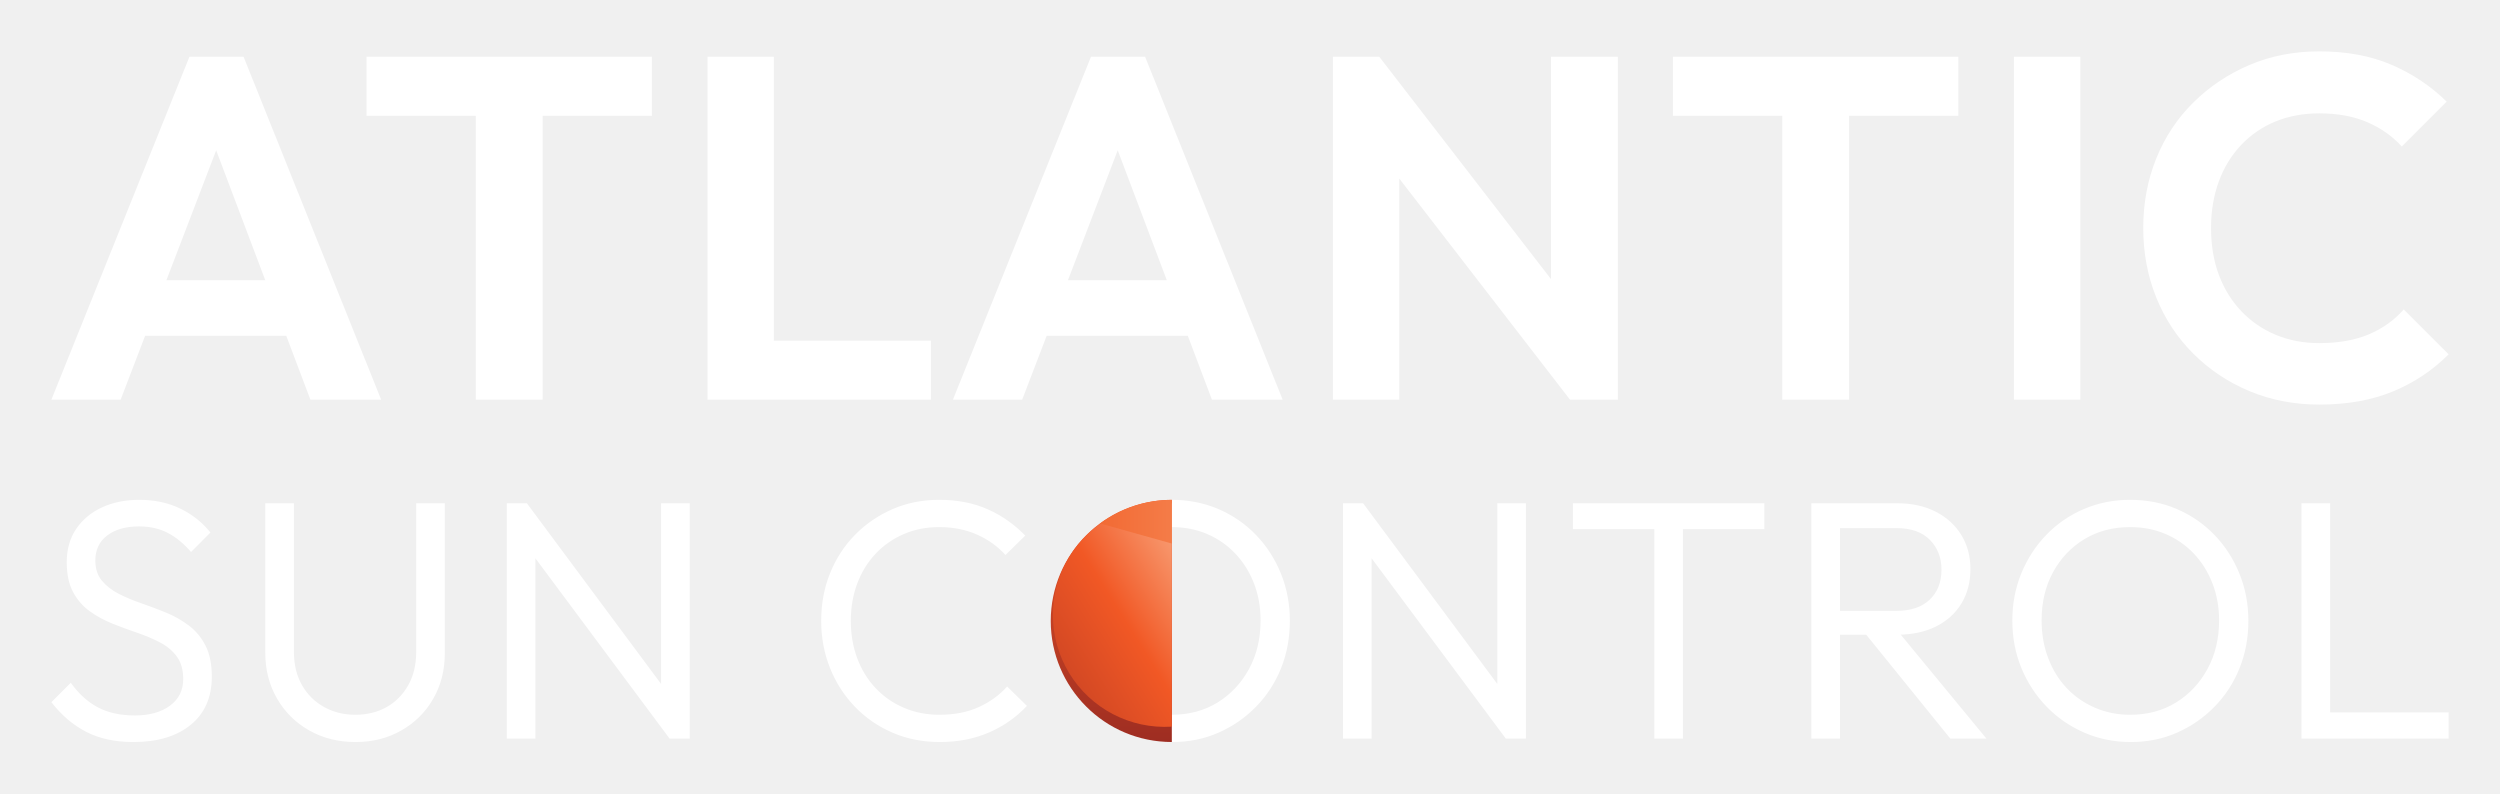
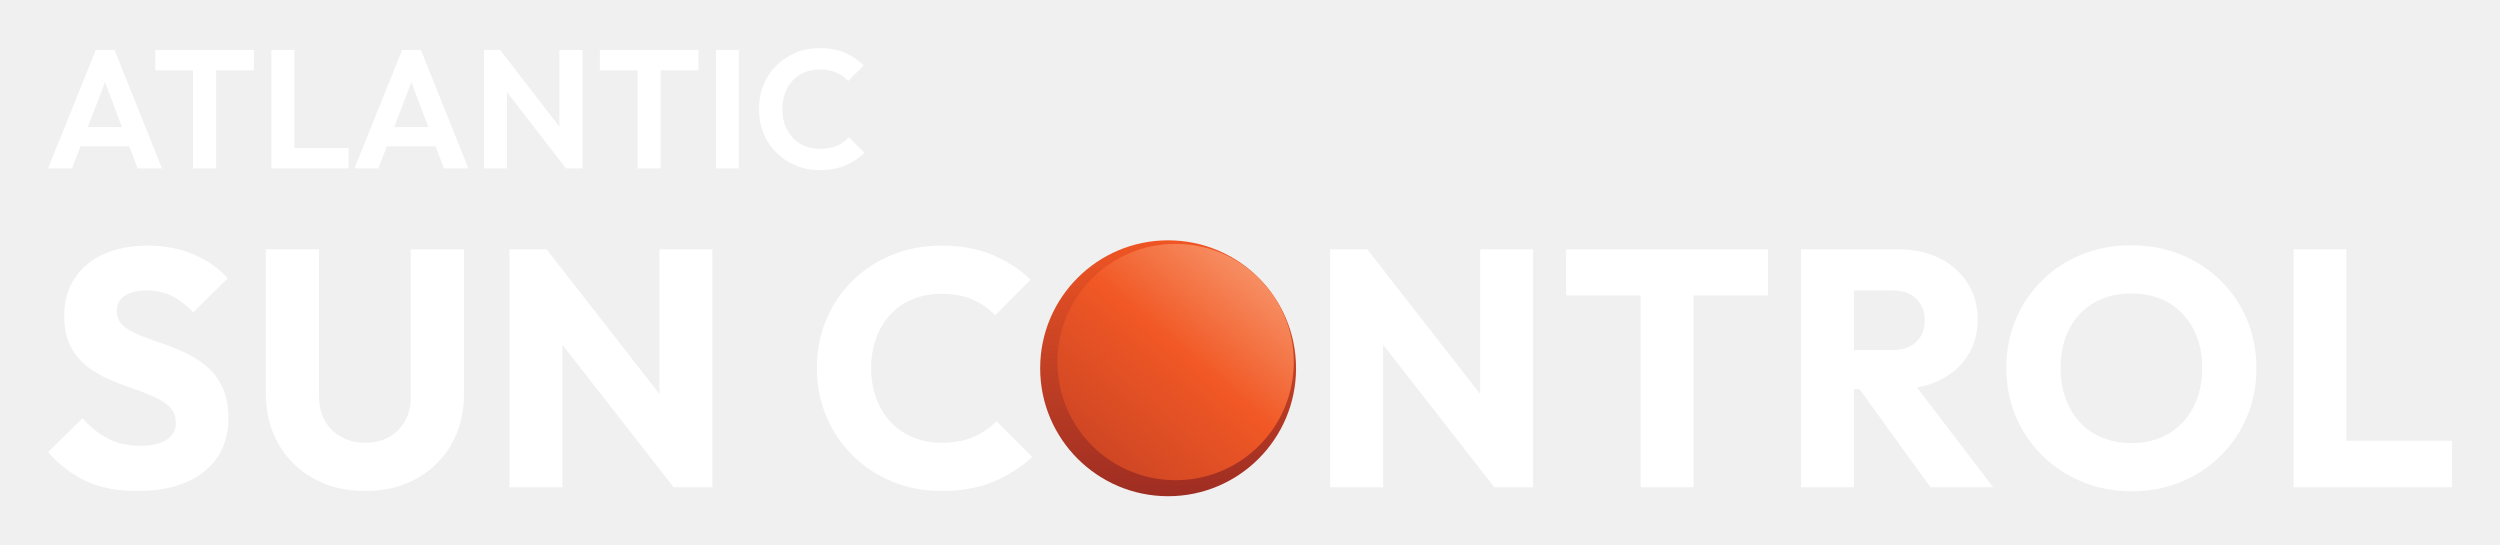
- <svg xmlns="http://www.w3.org/2000/svg" viewBox="-12.0 -12.0 584.00 185.34" width="584.00" height="185.34">
+ <svg xmlns="http://www.w3.org/2000/svg" viewBox="-12.0 -12.0 624.00 135.86" width="624.00" height="135.86">
  <defs>
    <linearGradient id="arim" x1="0" y1="0" x2="0" y2="1">
      <stop offset="0" stop-color="#F05523" />
      <stop offset=".5" stop-color="#C24024" />
      <stop offset="1" stop-color="#9E2D22" />
    </linearGradient>
    <linearGradient id="aface" x1="1" y1="0" x2=".15" y2="1">
      <stop offset="0" stop-color="#F9A77F" />
      <stop offset=".5" stop-color="#F15825" />
      <stop offset="1" stop-color="#C94324" />
    </linearGradient>
    <linearGradient id="acap" x1="0" y1="0" x2="1" y2="0">
      <stop offset="0" stop-color="#F26A34" />
      <stop offset="1" stop-color="#F47C48" />
    </linearGradient>
  </defs>
-   <path fill="#FFFFFF" transform="translate(-2.28 81.37)" d="M2.28 0 34.53 -80.11H47.18L79.32 0H62.79L37.95 -65.75H43.65L18.46 0ZM19.37 -14.93V-27.92H62.45V-14.93ZM101.42 0V-78.4H117.04V0ZM75.9 -66.32V-80.11H142.56V-66.32ZM155.56 0V-80.11H171.05V0ZM166.95 0V-13.79H207.75V0ZM212.88 0 245.13 -80.11H257.78L289.91 0H273.39L248.55 -65.75H254.25L229.06 0ZM229.97 -14.93V-27.92H273.05V-14.93ZM301.65 0V-80.11H312.48L317.15 -64.62V0ZM357.04 0 309.52 -61.54 312.48 -80.11 360 -18.58ZM357.04 0 352.59 -15.04V-80.11H368.21V0ZM406.61 0V-78.4H422.22V0ZM381.08 -66.32V-80.11H447.75V-66.32ZM460.74 0V-80.11H476.24V0ZM532.08 1.14Q523.3 1.14 515.78 -1.99Q508.26 -5.13 502.62 -10.77Q496.98 -16.41 493.96 -23.93Q490.94 -31.45 490.94 -40.11Q490.94 -48.77 493.96 -56.3Q496.98 -63.82 502.62 -69.4Q508.26 -74.99 515.73 -78.18Q523.19 -81.37 532.08 -81.37Q541.65 -81.37 548.95 -78.23Q556.24 -75.1 561.82 -69.63L551.34 -59.15Q548.03 -62.79 543.25 -64.84Q538.46 -66.89 532.08 -66.89Q526.5 -66.89 521.88 -65.01Q517.26 -63.13 513.85 -59.54Q510.43 -55.95 508.6 -51Q506.78 -46.04 506.78 -40.11Q506.78 -34.07 508.6 -29.17Q510.43 -24.27 513.85 -20.68Q517.26 -17.09 521.88 -15.16Q526.5 -13.22 532.08 -13.22Q538.8 -13.22 543.65 -15.27Q548.49 -17.32 551.79 -21.08L562.28 -10.6Q556.7 -5.01 549.29 -1.94Q541.88 1.14 532.08 1.14Z" />
-   <path fill="#FFFFFF" transform="translate(-2.78 160.54)" d="M21.96 0.8Q15.52 0.8 10.9 -1.59Q6.29 -3.98 2.78 -8.51L7.32 -13.05Q10.03 -9.23 13.61 -7.32Q17.19 -5.41 22.28 -5.41Q27.37 -5.41 30.47 -7.68Q33.58 -9.95 33.58 -13.92Q33.58 -17.11 32.11 -19.14Q30.63 -21.17 28.21 -22.44Q25.78 -23.71 22.88 -24.71Q19.97 -25.7 17.07 -26.85Q14.16 -28.01 11.74 -29.76Q9.31 -31.51 7.84 -34.25Q6.37 -37 6.37 -41.22Q6.37 -45.75 8.59 -49.01Q10.82 -52.28 14.64 -54.03Q18.46 -55.78 23.31 -55.78Q28.72 -55.78 32.94 -53.71Q37.16 -51.64 39.94 -48.14L35.41 -43.6Q32.86 -46.55 29.96 -48.06Q27.05 -49.57 23.23 -49.57Q18.62 -49.57 15.83 -47.46Q13.05 -45.35 13.05 -41.61Q13.05 -38.75 14.56 -36.92Q16.07 -35.09 18.46 -33.86Q20.85 -32.62 23.75 -31.63Q26.66 -30.63 29.56 -29.44Q32.46 -28.25 34.89 -26.42Q37.32 -24.59 38.79 -21.72Q40.26 -18.86 40.26 -14.48Q40.26 -7.24 35.33 -3.22Q30.39 0.8 21.96 0.8ZM73.84 0.8Q67.79 0.8 63.02 -1.91Q58.24 -4.61 55.5 -9.35Q52.75 -14.08 52.75 -20.05V-54.98H59.44V-20.29Q59.44 -15.75 61.35 -12.45Q63.26 -9.15 66.52 -7.36Q69.78 -5.57 73.76 -5.57Q77.9 -5.57 81.08 -7.36Q84.26 -9.15 86.13 -12.45Q88 -15.75 88 -20.21V-54.98H94.69V-19.97Q94.69 -14 91.98 -9.31Q89.28 -4.61 84.54 -1.91Q79.81 0.8 73.84 0.8ZM109.17 0V-54.98H113.86L115.85 -47.18V0ZM147.2 0 112.91 -46.07 113.86 -54.98 148.08 -8.91ZM147.2 0 145.21 -7.4V-54.98H151.9V0ZM210.3 0.8Q204.41 0.8 199.36 -1.35Q194.31 -3.5 190.53 -7.4Q186.75 -11.3 184.68 -16.47Q182.61 -21.64 182.61 -27.53Q182.61 -33.5 184.68 -38.63Q186.75 -43.76 190.49 -47.58Q194.23 -51.4 199.24 -53.59Q204.25 -55.78 210.14 -55.78Q216.58 -55.78 221.56 -53.55Q226.53 -51.32 230.27 -47.42L225.66 -42.89Q222.95 -45.91 219.01 -47.66Q215.07 -49.41 210.14 -49.41Q205.68 -49.41 201.9 -47.78Q198.12 -46.15 195.34 -43.21Q192.55 -40.26 191.04 -36.24Q189.53 -32.23 189.53 -27.53Q189.53 -22.76 191.04 -18.74Q192.55 -14.72 195.34 -11.78Q198.12 -8.83 201.94 -7.2Q205.76 -5.57 210.22 -5.57Q215.47 -5.57 219.41 -7.36Q223.35 -9.15 226.05 -12.17L230.67 -7.64Q226.93 -3.66 221.8 -1.43Q216.66 0.8 210.3 0.8ZM264.64 0.8Q258.83 0.8 253.78 -1.39Q248.73 -3.58 244.95 -7.48Q241.17 -11.38 239.06 -16.51Q236.95 -21.64 236.95 -27.61Q236.95 -33.5 239.06 -38.63Q241.17 -43.76 244.91 -47.62Q248.65 -51.48 253.66 -53.63Q258.68 -55.78 264.48 -55.78Q270.37 -55.78 275.39 -53.63Q280.4 -51.48 284.14 -47.62Q287.88 -43.76 289.99 -38.59Q292.09 -33.42 292.09 -27.53Q292.09 -21.56 290.03 -16.43Q287.96 -11.3 284.18 -7.44Q280.4 -3.58 275.42 -1.39Q270.45 0.8 264.64 0.8ZM264.48 -5.57Q270.53 -5.57 275.19 -8.43Q279.84 -11.3 282.55 -16.27Q285.25 -21.24 285.25 -27.61Q285.25 -32.3 283.7 -36.28Q282.15 -40.26 279.36 -43.21Q276.58 -46.15 272.8 -47.78Q269.02 -49.41 264.48 -49.41Q258.44 -49.41 253.78 -46.59Q249.13 -43.76 246.46 -38.87Q243.8 -33.98 243.8 -27.61Q243.8 -22.84 245.35 -18.78Q246.9 -14.72 249.64 -11.82Q252.39 -8.91 256.21 -7.24Q260.03 -5.57 264.48 -5.57ZM304.51 0V-54.98H309.2L311.19 -47.18V0ZM342.54 0 308.25 -46.07 309.2 -54.98 343.42 -8.91ZM342.54 0 340.55 -7.4V-54.98H347.24V0ZM377.23 0V-53.39H383.92V0ZM358.22 -48.93V-54.98H402.93V-48.93ZM418.29 -24.27V-29.84H433.73Q438.82 -29.84 441.56 -32.46Q444.31 -35.09 444.31 -39.47Q444.31 -43.68 441.6 -46.43Q438.9 -49.17 433.81 -49.17H418.29V-54.98H433.88Q439.14 -54.98 443 -52.99Q446.85 -51 448.96 -47.54Q451.07 -44.08 451.07 -39.62Q451.07 -35.01 448.96 -31.55Q446.85 -28.09 443 -26.18Q439.14 -24.27 433.88 -24.27ZM413.91 0V-54.98H420.6V0ZM446.38 0 426.09 -25.06 432.45 -27.13 454.81 0ZM488.55 0.8Q482.74 0.8 477.69 -1.39Q472.63 -3.58 468.85 -7.48Q465.08 -11.38 462.97 -16.51Q460.86 -21.64 460.86 -27.61Q460.86 -33.5 462.97 -38.63Q465.08 -43.76 468.82 -47.62Q472.55 -51.48 477.57 -53.63Q482.58 -55.78 488.39 -55.78Q494.28 -55.78 499.29 -53.63Q504.3 -51.48 508.04 -47.62Q511.78 -43.76 513.89 -38.59Q516 -33.42 516 -27.53Q516 -21.56 513.93 -16.43Q511.86 -11.3 508.08 -7.44Q504.3 -3.58 499.33 -1.39Q494.36 0.8 488.55 0.8ZM488.39 -5.57Q494.44 -5.57 499.09 -8.43Q503.75 -11.3 506.45 -16.27Q509.16 -21.24 509.16 -27.61Q509.16 -32.3 507.6 -36.28Q506.05 -40.26 503.27 -43.21Q500.48 -46.15 496.7 -47.78Q492.92 -49.41 488.39 -49.41Q482.34 -49.41 477.69 -46.59Q473.03 -43.76 470.37 -38.87Q467.7 -33.98 467.7 -27.61Q467.7 -22.84 469.25 -18.78Q470.8 -14.72 473.55 -11.82Q476.29 -8.91 480.11 -7.24Q483.93 -5.57 488.39 -5.57ZM528.41 0V-54.98H535.1V0ZM532.87 0V-6.13H562.78V0Z" />
-   <g transform="translate(261.74 133.05) scale(0.06899)">
-     <path fill="url(#arim)" d="M0 -410A410 410 0 0 0 0 410Z" />
-     <path fill="url(#aface)" d="M0 -397.94A378.7 378.7 0 1 0 0 357.94Z" />
-     <path fill="url(#acap)" d="M-243 -330A410 410 0 0 1 0 -410V-262Z" />
+   <path fill="#FFFFFF" transform="translate(-0.84 30.03)" d="M0.84 0 12.75 -29.57H17.41L29.28 0H23.18L14.01 -24.27H16.11L6.81 0ZM7.15 -5.51V-10.31H23.05V-5.51ZM37.02 0V-28.94H42.78V0ZM27.59 -24.48V-29.57H52.2V-24.48ZM56.58 0V-29.57H62.3V0ZM60.78 0V-5.09H75.84V0ZM77.31 0 89.22 -29.57H93.89L105.75 0H99.65L90.48 -24.27H92.58L83.29 0ZM83.62 -5.51V-10.31H99.52V-5.51ZM109.66 0V-29.57H113.66L115.38 -23.85V0ZM130.1 0 112.56 -22.71 113.66 -29.57 131.2 -6.86ZM130.1 0 128.46 -5.55V-29.57H134.23V0ZM147.98 0V-28.94H153.74V0ZM138.56 -24.48V-29.57H163.17V-24.48ZM167.54 0V-29.57H173.26V0ZM193.45 0.42Q190.21 0.42 187.44 -0.74Q184.66 -1.89 182.58 -3.98Q180.5 -6.06 179.38 -8.83Q178.27 -11.61 178.27 -14.81Q178.27 -18 179.38 -20.78Q180.5 -23.56 182.58 -25.62Q184.66 -27.68 187.42 -28.86Q190.17 -30.03 193.45 -30.03Q196.99 -30.03 199.68 -28.88Q202.37 -27.72 204.43 -25.7L200.56 -21.83Q199.34 -23.18 197.57 -23.93Q195.81 -24.69 193.45 -24.69Q191.39 -24.69 189.69 -24Q187.98 -23.3 186.72 -21.98Q185.46 -20.65 184.79 -18.82Q184.11 -16.99 184.11 -14.81Q184.11 -12.58 184.79 -10.77Q185.46 -8.96 186.72 -7.63Q187.98 -6.31 189.69 -5.59Q191.39 -4.88 193.45 -4.88Q195.93 -4.88 197.72 -5.64Q199.51 -6.39 200.73 -7.78L204.6 -3.91Q202.54 -1.85 199.8 -0.72Q197.07 0.42 193.45 0.42Z" />
+   <path fill="#FFFFFF" transform="translate(-1.35 109.62)" d="M23.56 0.93Q16.24 0.93 10.98 -1.47Q5.72 -3.87 1.35 -8.75L9.93 -17.25Q12.79 -13.97 16.28 -12.16Q19.77 -10.35 24.4 -10.35Q28.6 -10.35 30.92 -11.86Q33.23 -13.38 33.23 -16.07Q33.23 -18.51 31.72 -20.02Q30.2 -21.54 27.72 -22.63Q25.24 -23.72 22.25 -24.73Q19.27 -25.74 16.32 -27.05Q13.38 -28.35 10.89 -30.33Q8.41 -32.31 6.9 -35.29Q5.38 -38.28 5.38 -42.82Q5.38 -48.29 8.03 -52.24Q10.68 -56.2 15.4 -58.26Q20.11 -60.32 26.25 -60.32Q32.47 -60.32 37.65 -58.13Q42.82 -55.95 46.19 -52.16L37.61 -43.66Q34.91 -46.44 32.18 -47.78Q29.44 -49.13 26 -49.13Q22.55 -49.13 20.53 -47.83Q18.51 -46.52 18.51 -44.08Q18.51 -41.81 20.02 -40.42Q21.54 -39.04 24.02 -38.03Q26.5 -37.02 29.49 -36.01Q32.47 -35 35.42 -33.65Q38.36 -32.31 40.84 -30.24Q43.33 -28.18 44.84 -25.03Q46.35 -21.87 46.35 -17.25Q46.35 -8.75 40.3 -3.91Q34.24 0.93 23.56 0.93ZM80.51 0.93Q73.19 0.93 67.6 -2.19Q62 -5.3 58.85 -10.81Q55.69 -16.32 55.69 -23.39V-59.39H68.98V-22.63Q68.98 -19.1 70.5 -16.49Q72.01 -13.88 74.66 -12.49Q77.31 -11.1 80.51 -11.1Q83.88 -11.1 86.4 -12.49Q88.92 -13.88 90.4 -16.45Q91.87 -19.01 91.87 -22.55V-59.39H105.16V-23.3Q105.16 -16.24 102.05 -10.77Q98.93 -5.3 93.38 -2.19Q87.83 0.93 80.51 0.93ZM116.52 0V-59.39H125.77L129.73 -47.53V0ZM157.49 0 122.49 -44.84 125.77 -59.39 160.77 -14.55ZM157.49 0 153.95 -11.86V-59.39H167.16V0ZM224.45 0.93Q217.81 0.93 212.13 -1.39Q206.45 -3.7 202.2 -7.91Q197.95 -12.11 195.6 -17.71Q193.24 -23.3 193.24 -29.78Q193.24 -36.26 195.6 -41.85Q197.95 -47.45 202.16 -51.57Q206.37 -55.69 212.04 -58.01Q217.72 -60.32 224.37 -60.32Q231.44 -60.32 236.95 -58.05Q242.46 -55.78 246.58 -51.82L237.75 -42.91Q235.39 -45.43 232.07 -46.86Q228.74 -48.29 224.37 -48.29Q220.5 -48.29 217.26 -46.99Q214.02 -45.68 211.71 -43.24Q209.39 -40.8 208.09 -37.35Q206.79 -33.9 206.79 -29.78Q206.79 -25.57 208.09 -22.13Q209.39 -18.68 211.71 -16.24Q214.02 -13.8 217.26 -12.45Q220.5 -11.1 224.37 -11.1Q228.91 -11.1 232.28 -12.54Q235.64 -13.97 238.08 -16.49L247 -7.57Q242.71 -3.62 237.2 -1.35Q231.69 0.93 224.45 0.93ZM281.07 1.01Q274.34 1.01 268.66 -1.35Q262.98 -3.7 258.69 -7.91Q254.4 -12.11 252.05 -17.71Q249.69 -23.3 249.69 -29.78Q249.69 -36.34 252.05 -41.9Q254.4 -47.45 258.61 -51.61Q262.82 -55.78 268.49 -58.09Q274.17 -60.4 280.9 -60.4Q287.55 -60.4 293.23 -58.09Q298.91 -55.78 303.15 -51.61Q307.4 -47.45 309.76 -41.85Q312.11 -36.26 312.11 -29.7Q312.11 -23.22 309.76 -17.62Q307.4 -12.03 303.2 -7.87Q298.99 -3.7 293.31 -1.35Q287.63 1.01 281.07 1.01ZM280.9 -11.02Q286.2 -11.02 290.2 -13.38Q294.2 -15.73 296.38 -19.98Q298.57 -24.23 298.57 -29.78Q298.57 -33.99 297.31 -37.39Q296.05 -40.8 293.69 -43.28Q291.33 -45.77 288.1 -47.07Q284.86 -48.37 280.9 -48.37Q275.6 -48.37 271.61 -46.06Q267.61 -43.75 265.42 -39.58Q263.24 -35.42 263.24 -29.78Q263.24 -25.57 264.5 -22.13Q265.76 -18.68 268.07 -16.19Q270.39 -13.71 273.67 -12.37Q276.95 -11.02 280.9 -11.02ZM321.37 0V-59.39H330.62L334.58 -47.53V0ZM362.34 0 327.34 -44.84 330.62 -59.39 365.62 -14.55ZM362.34 0 358.81 -11.86V-59.39H372.01V0ZM398.85 0V-58.55H412.06V0ZM380.26 -47.87V-59.39H430.65V-47.87ZM448.99 -24.48V-34.24H461.53Q465.48 -34.24 467.62 -36.26Q469.77 -38.28 469.77 -41.73Q469.77 -44.92 467.67 -47.03Q465.56 -49.13 461.61 -49.13H448.99V-59.39H463.12Q469.01 -59.39 473.47 -57.16Q477.93 -54.94 480.45 -50.98Q482.98 -47.03 482.98 -41.9Q482.98 -36.68 480.45 -32.77Q477.93 -28.86 473.39 -26.67Q468.84 -24.48 462.7 -24.48ZM438.9 0V-59.39H452.1V0ZM471.2 0 452.69 -25.57 464.81 -28.86 486.85 0ZM521.51 1.01Q514.78 1.01 509.1 -1.35Q503.42 -3.7 499.13 -7.91Q494.84 -12.11 492.48 -17.71Q490.13 -23.3 490.13 -29.78Q490.13 -36.34 492.48 -41.9Q494.84 -47.45 499.05 -51.61Q503.25 -55.78 508.93 -58.09Q514.61 -60.4 521.34 -60.4Q527.99 -60.4 533.67 -58.09Q539.34 -55.78 543.59 -51.61Q547.84 -47.45 550.2 -41.85Q552.55 -36.26 552.55 -29.7Q552.55 -23.22 550.2 -17.62Q547.84 -12.03 543.63 -7.87Q539.43 -3.7 533.75 -1.35Q528.07 1.01 521.51 1.01ZM521.34 -11.02Q526.64 -11.02 530.64 -13.38Q534.63 -15.73 536.82 -19.98Q539.01 -24.23 539.01 -29.78Q539.01 -33.99 537.75 -37.39Q536.48 -40.8 534.13 -43.28Q531.77 -45.77 528.53 -47.07Q525.29 -48.37 521.34 -48.37Q516.04 -48.37 512.04 -46.06Q508.05 -43.75 505.86 -39.58Q503.67 -35.42 503.67 -29.78Q503.67 -25.57 504.94 -22.13Q506.2 -18.68 508.51 -16.19Q510.82 -13.71 514.11 -12.37Q517.39 -11.02 521.34 -11.02ZM561.81 0V-59.39H575.01V0ZM571.99 0V-11.61H601.35V0Z" />
+   <g transform="translate(279.56 79.92) scale(0.07789)">
+     <circle r="410" fill="url(#arim)" />
+     <circle cx="24" cy="-20" r="378.7" fill="url(#aface)" />
  </g>
</svg>
